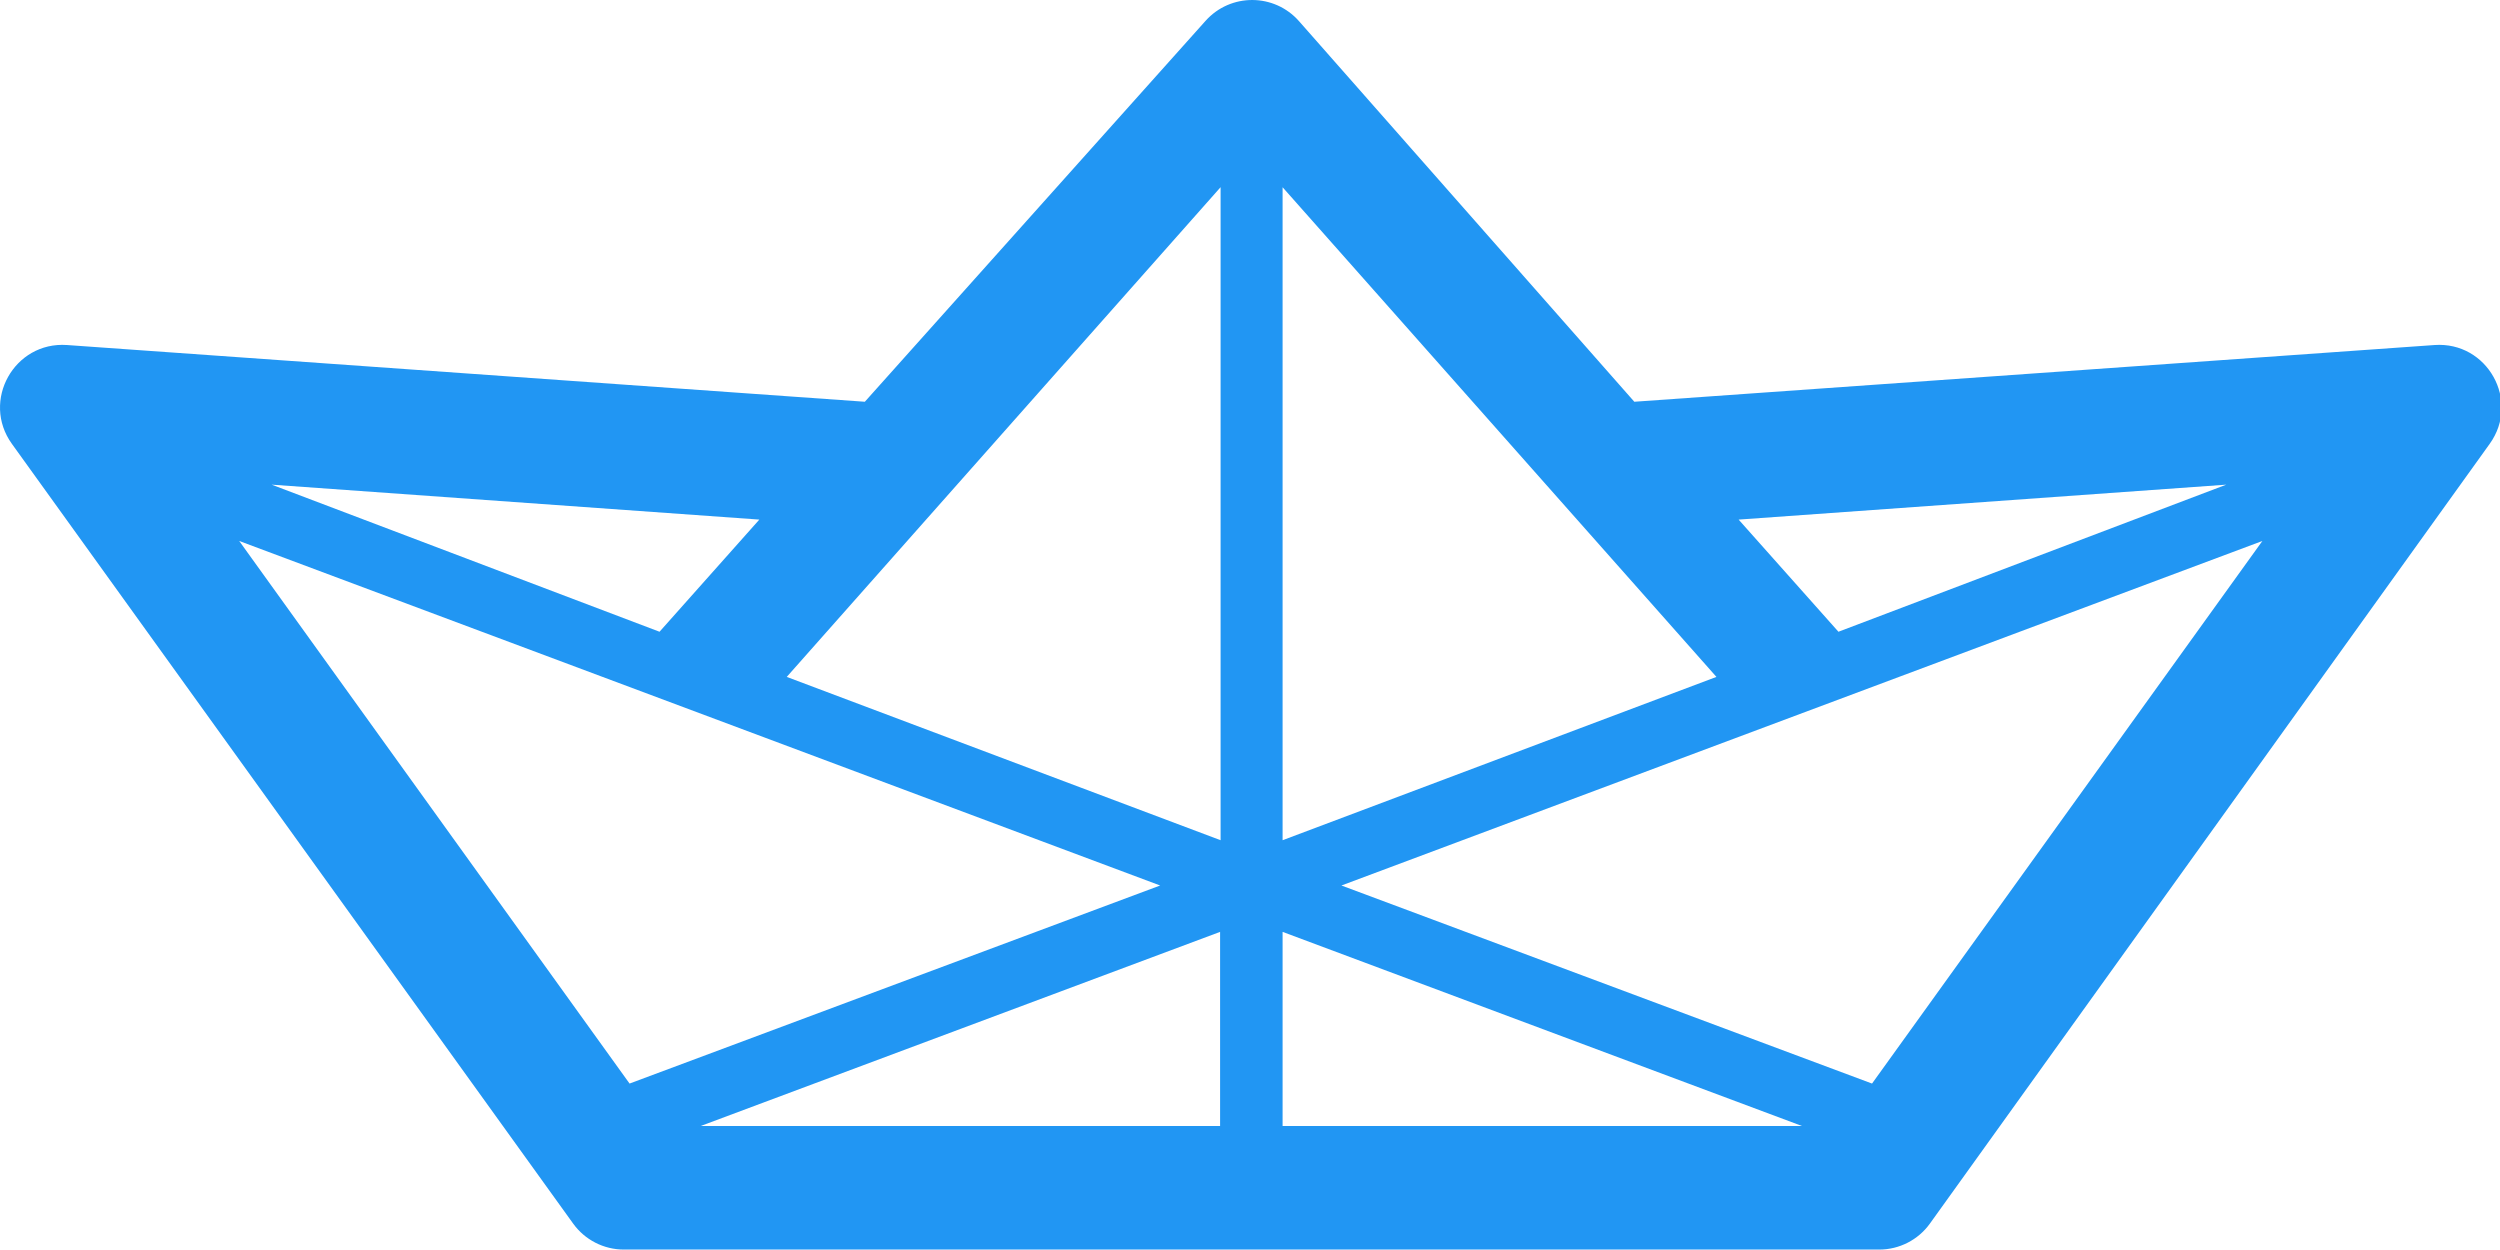
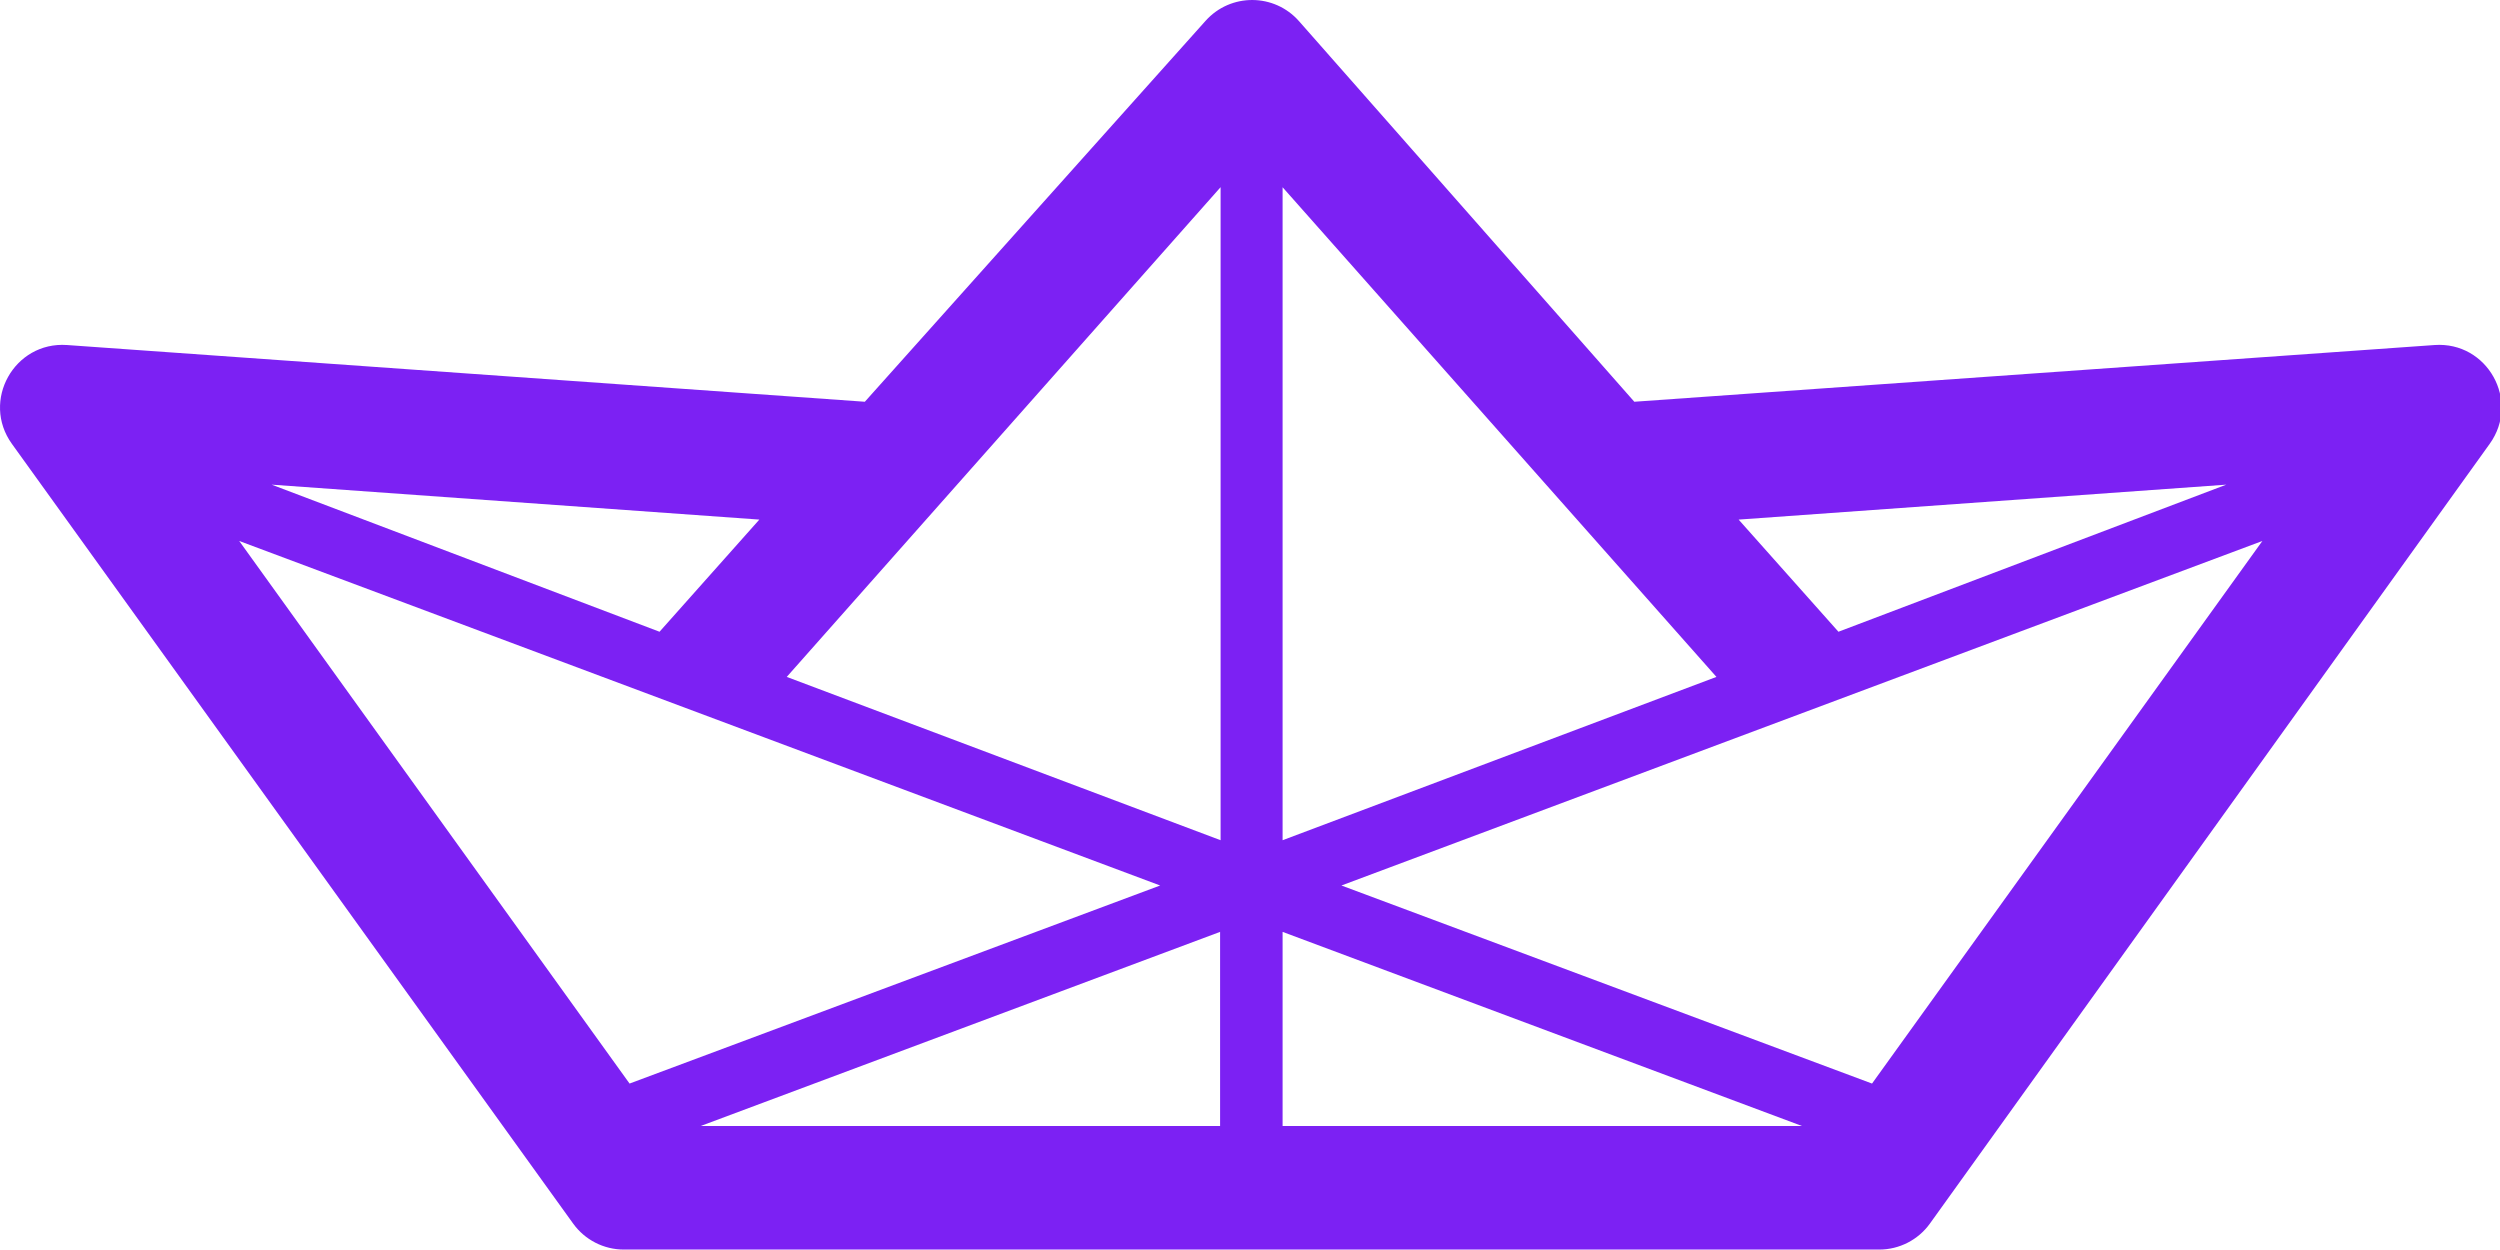
<svg xmlns="http://www.w3.org/2000/svg" width="80" height="40" viewBox="0 0 80 40" fill="none">
-   <path fill-rule="evenodd" clip-rule="evenodd" d="M52.298 12.856L77.905 11.041C79.595 10.921 80.659 12.826 79.671 14.202L61.758 39.153C61.383 39.676 60.778 39.986 60.134 39.986H19.965C19.321 39.986 18.717 39.677 18.341 39.155L0.381 14.204C-0.609 12.828 0.455 10.921 2.146 11.041L27.675 12.856L38.578 0.667C39.377 -0.227 40.777 -0.221 41.569 0.678L52.298 12.856ZM57.661 36.031L41.043 29.82V36.031H57.661ZM39.043 36.031V29.82L22.424 36.031H39.043ZM37.125 28.336L20.146 34.674L7.655 17.311L37.125 28.336ZM42.926 28.336L59.905 34.674L72.396 17.311L42.926 28.336ZM39.059 26.887V5.99L25.176 21.661L39.059 26.887ZM41.043 26.887V5.992L54.926 21.661L41.043 26.887ZM21.105 20.216L24.299 16.627L8.693 15.509L21.105 20.216ZM58.83 20.216L55.636 16.627L71.241 15.509L58.83 20.216Z" fill="#2196F3" />
+   <path fill-rule="evenodd" clip-rule="evenodd" d="M52.298 12.856L77.905 11.041C79.595 10.921 80.659 12.826 79.671 14.202L61.758 39.153C61.383 39.676 60.778 39.986 60.134 39.986H19.965C19.321 39.986 18.717 39.677 18.341 39.155L0.381 14.204C-0.609 12.828 0.455 10.921 2.146 11.041L27.675 12.856L38.578 0.667C39.377 -0.227 40.777 -0.221 41.569 0.678L52.298 12.856ZM57.661 36.031L41.043 29.82V36.031H57.661ZM39.043 36.031V29.82L22.424 36.031H39.043ZM37.125 28.336L20.146 34.674L7.655 17.311L37.125 28.336ZM42.926 28.336L59.905 34.674L72.396 17.311L42.926 28.336ZM39.059 26.887V5.99L25.176 21.661L39.059 26.887ZM41.043 26.887V5.992L54.926 21.661L41.043 26.887ZM21.105 20.216L24.299 16.627L8.693 15.509L21.105 20.216ZM58.83 20.216L55.636 16.627L71.241 15.509L58.83 20.216Z" fill="#7c21f3" />
</svg>
